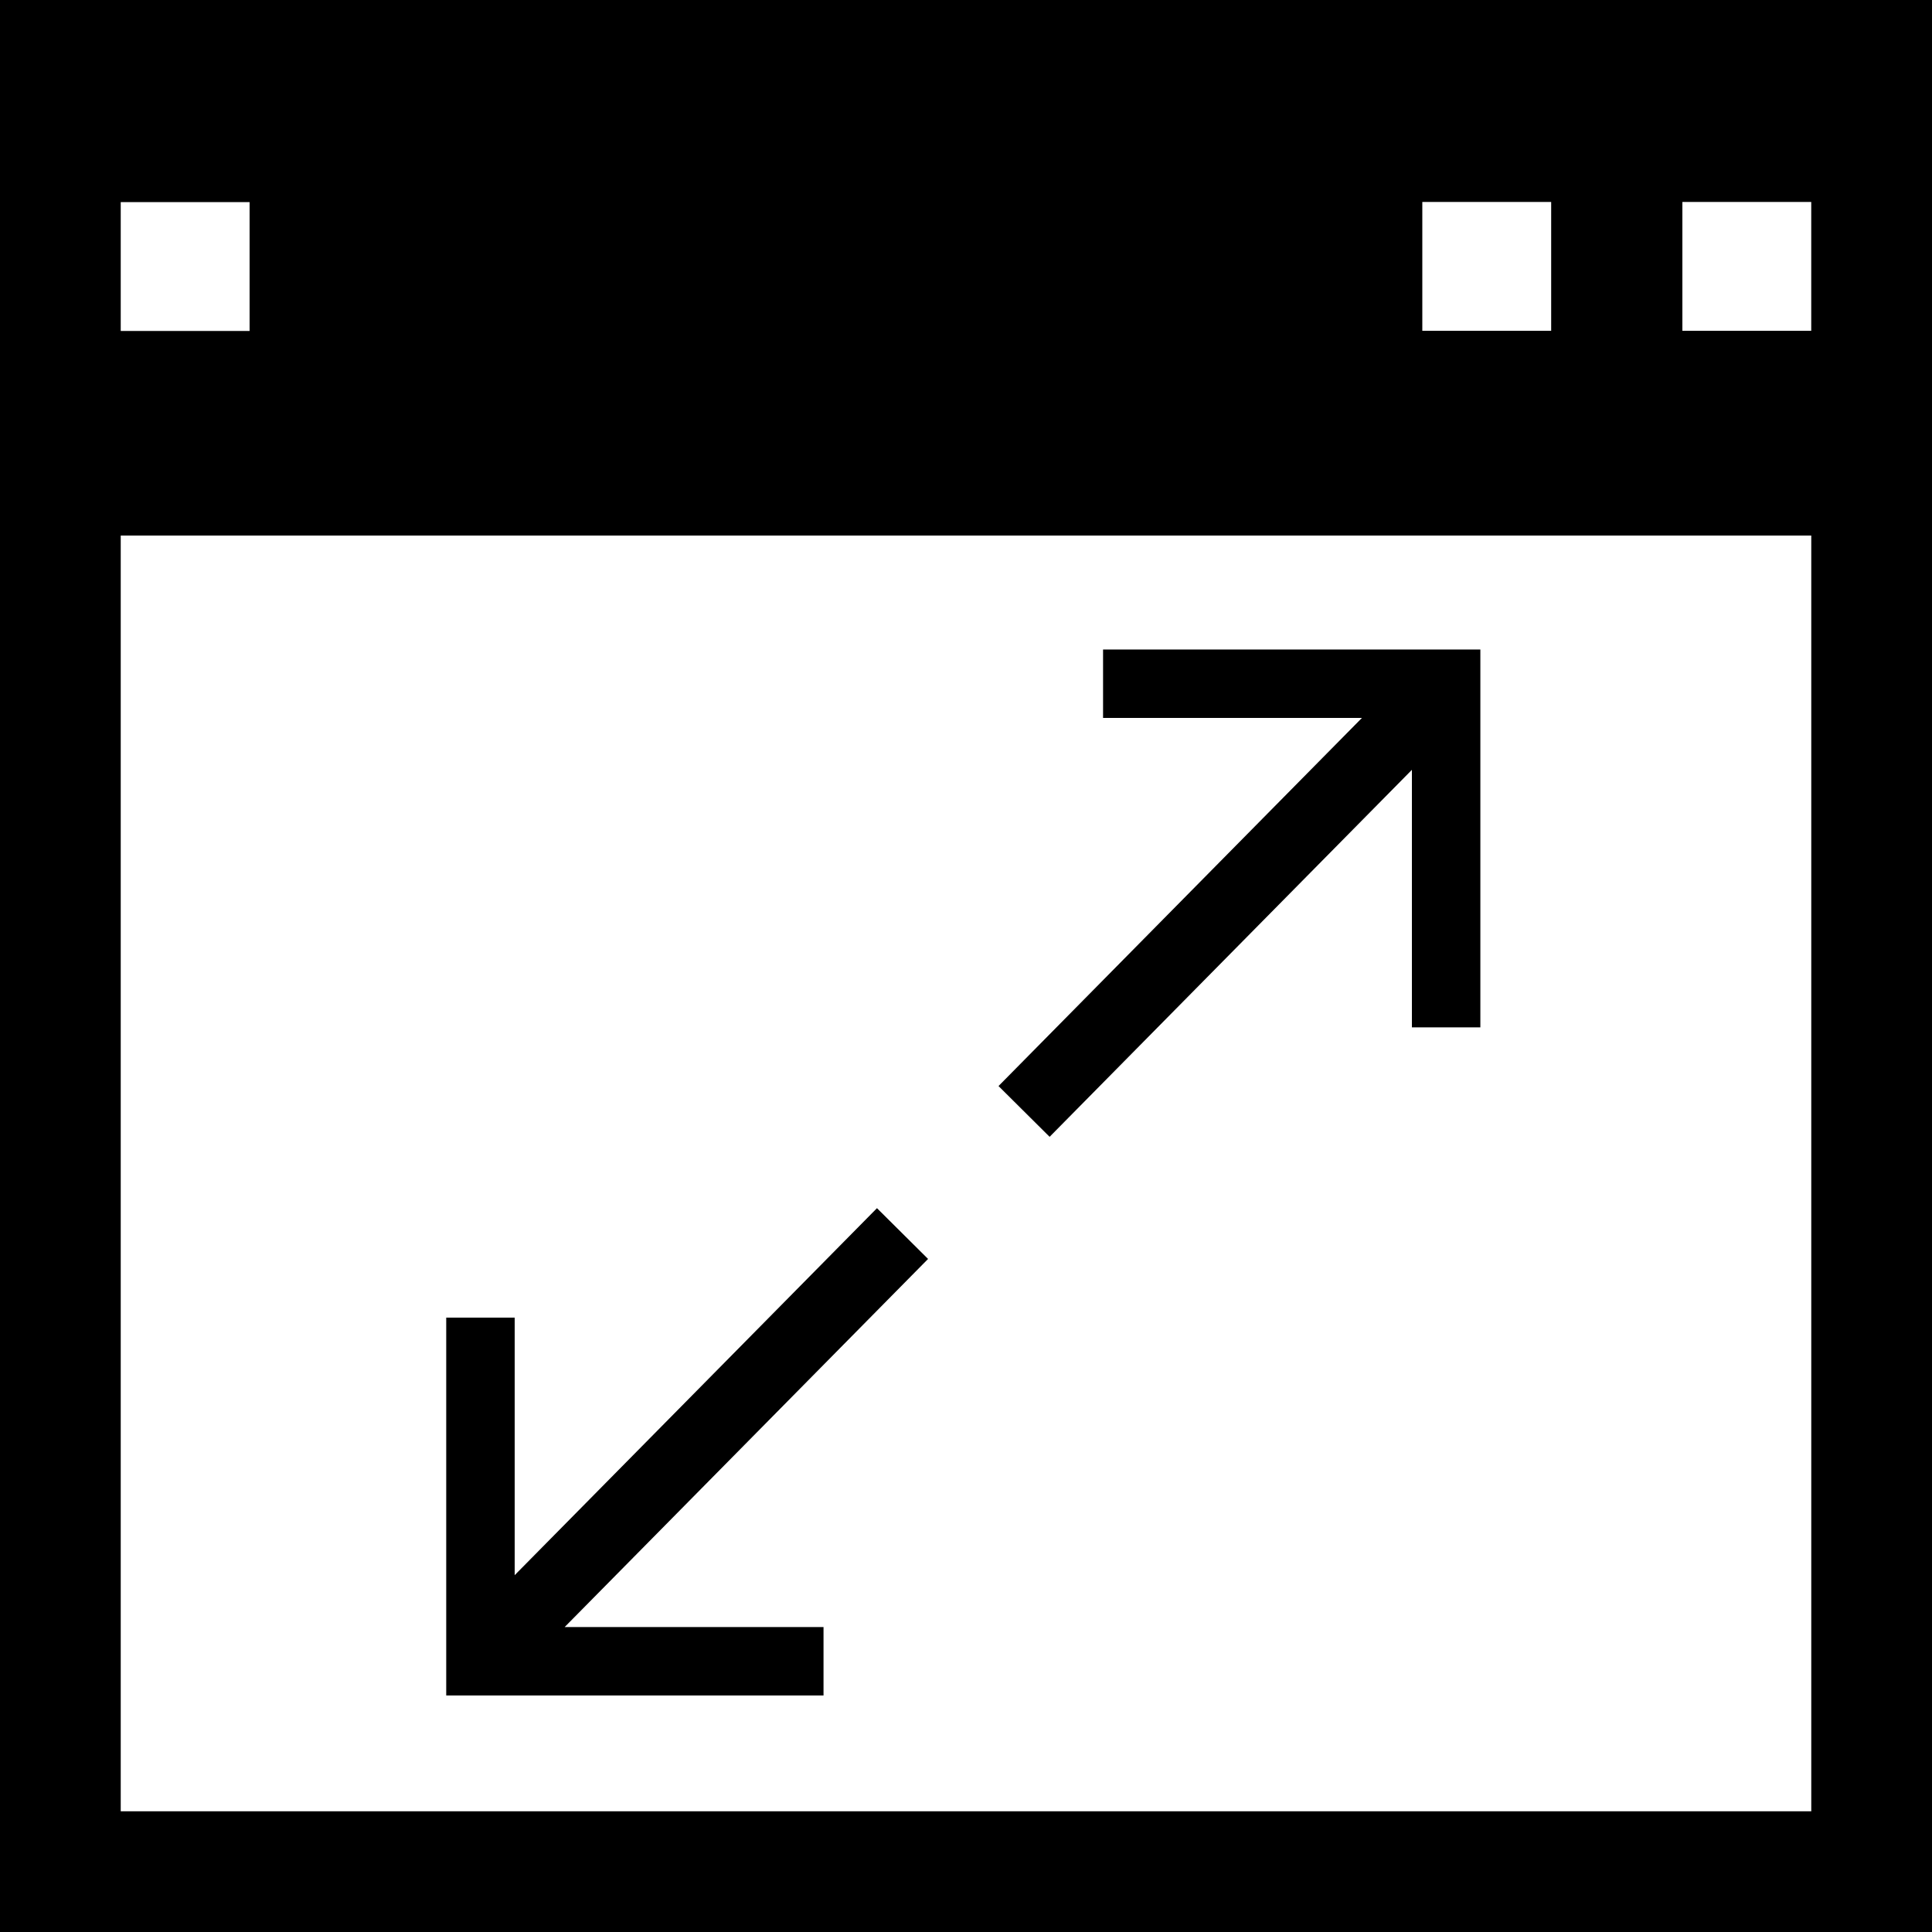
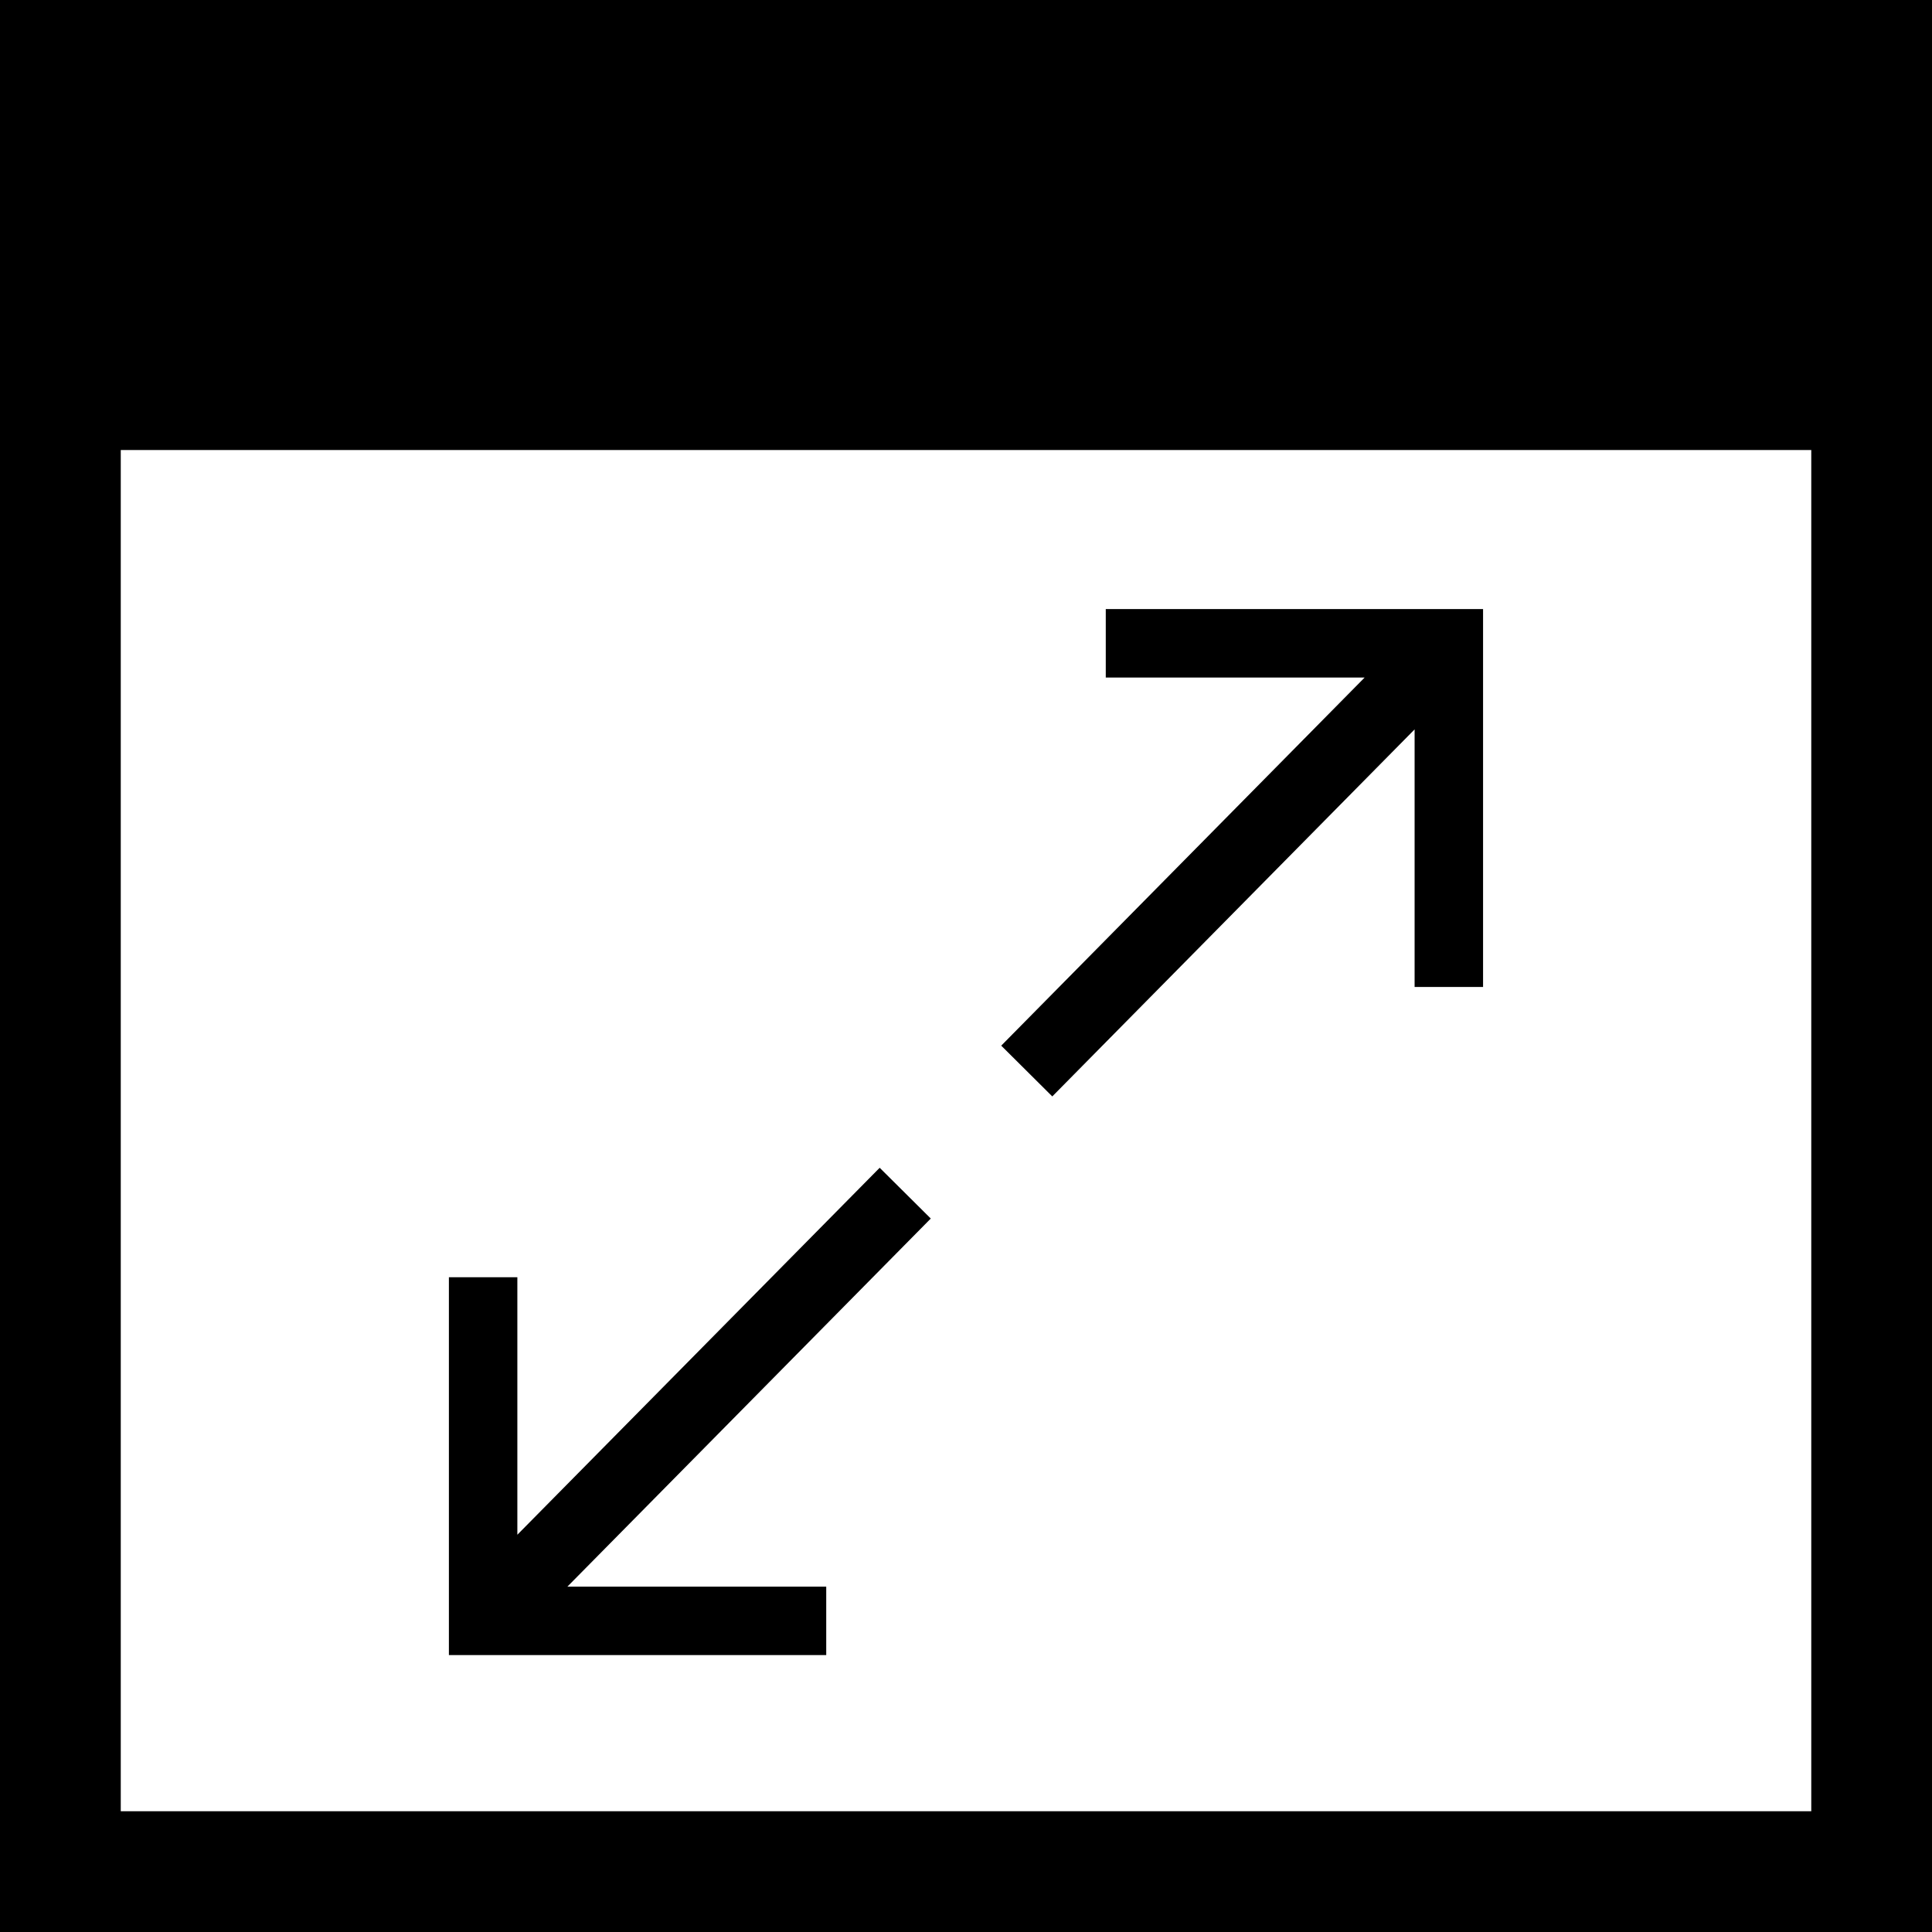
<svg xmlns="http://www.w3.org/2000/svg" xml:space="preserve" width="64px" height="64px" version="1.1" shape-rendering="geometricPrecision" text-rendering="geometricPrecision" image-rendering="optimizeQuality" fill-rule="evenodd" clip-rule="evenodd" viewBox="0 0 6400000 6400000">
  <g id="Warstwa_x0020_1">
-     <path fill="{color}" d="M0 0l6400000 0 0 6400000 -6400000 0 0 -6400000zm1478168 4364817l0 1251630 1249858 0 0 -226656 -857491 0 1203794 -1219385 -169254 -168191 -1200133 1215723 0 -853121 -226774 0zm3425711 -961547l0 -1251629 -1249858 0 0 226656 857491 0 -1203794 1219385 169254 168191 1200133 -1215724 0 853121 226774 0zm-4503953 -2733813l426856 0 0 426856 -426856 0 0 -426856zm5173174 -472l426856 0 0 426855 -426856 0 0 -426855zm-861507 0l426856 0 0 426855 -426856 0 0 -426855zm1288481 1105053l-5600148 0 0 4226036 5600148 0 0 -4226036z" />
+     <path fill="black" d="M6000074 1490688l-5600030 0 0 4509268 5600030 0 0 -4509268zm-1087218 1778762l0 -1251748 -1249858 0 0 226774 857491 0 -1203795 1219386 169136 168191 1200251 -1215842 0 853239 226775 0zm-3425830 961547l0 1251630 1249976 0 0 -226657 -857491 0 1203795 -1219385 -169254 -168191 -1200251 1215606 0 -853003 -226775 0zm-1487026 -4231115l6400118 0 0 6400118 -6400118 0 0 -6400118z" />
  </g>
</svg>
